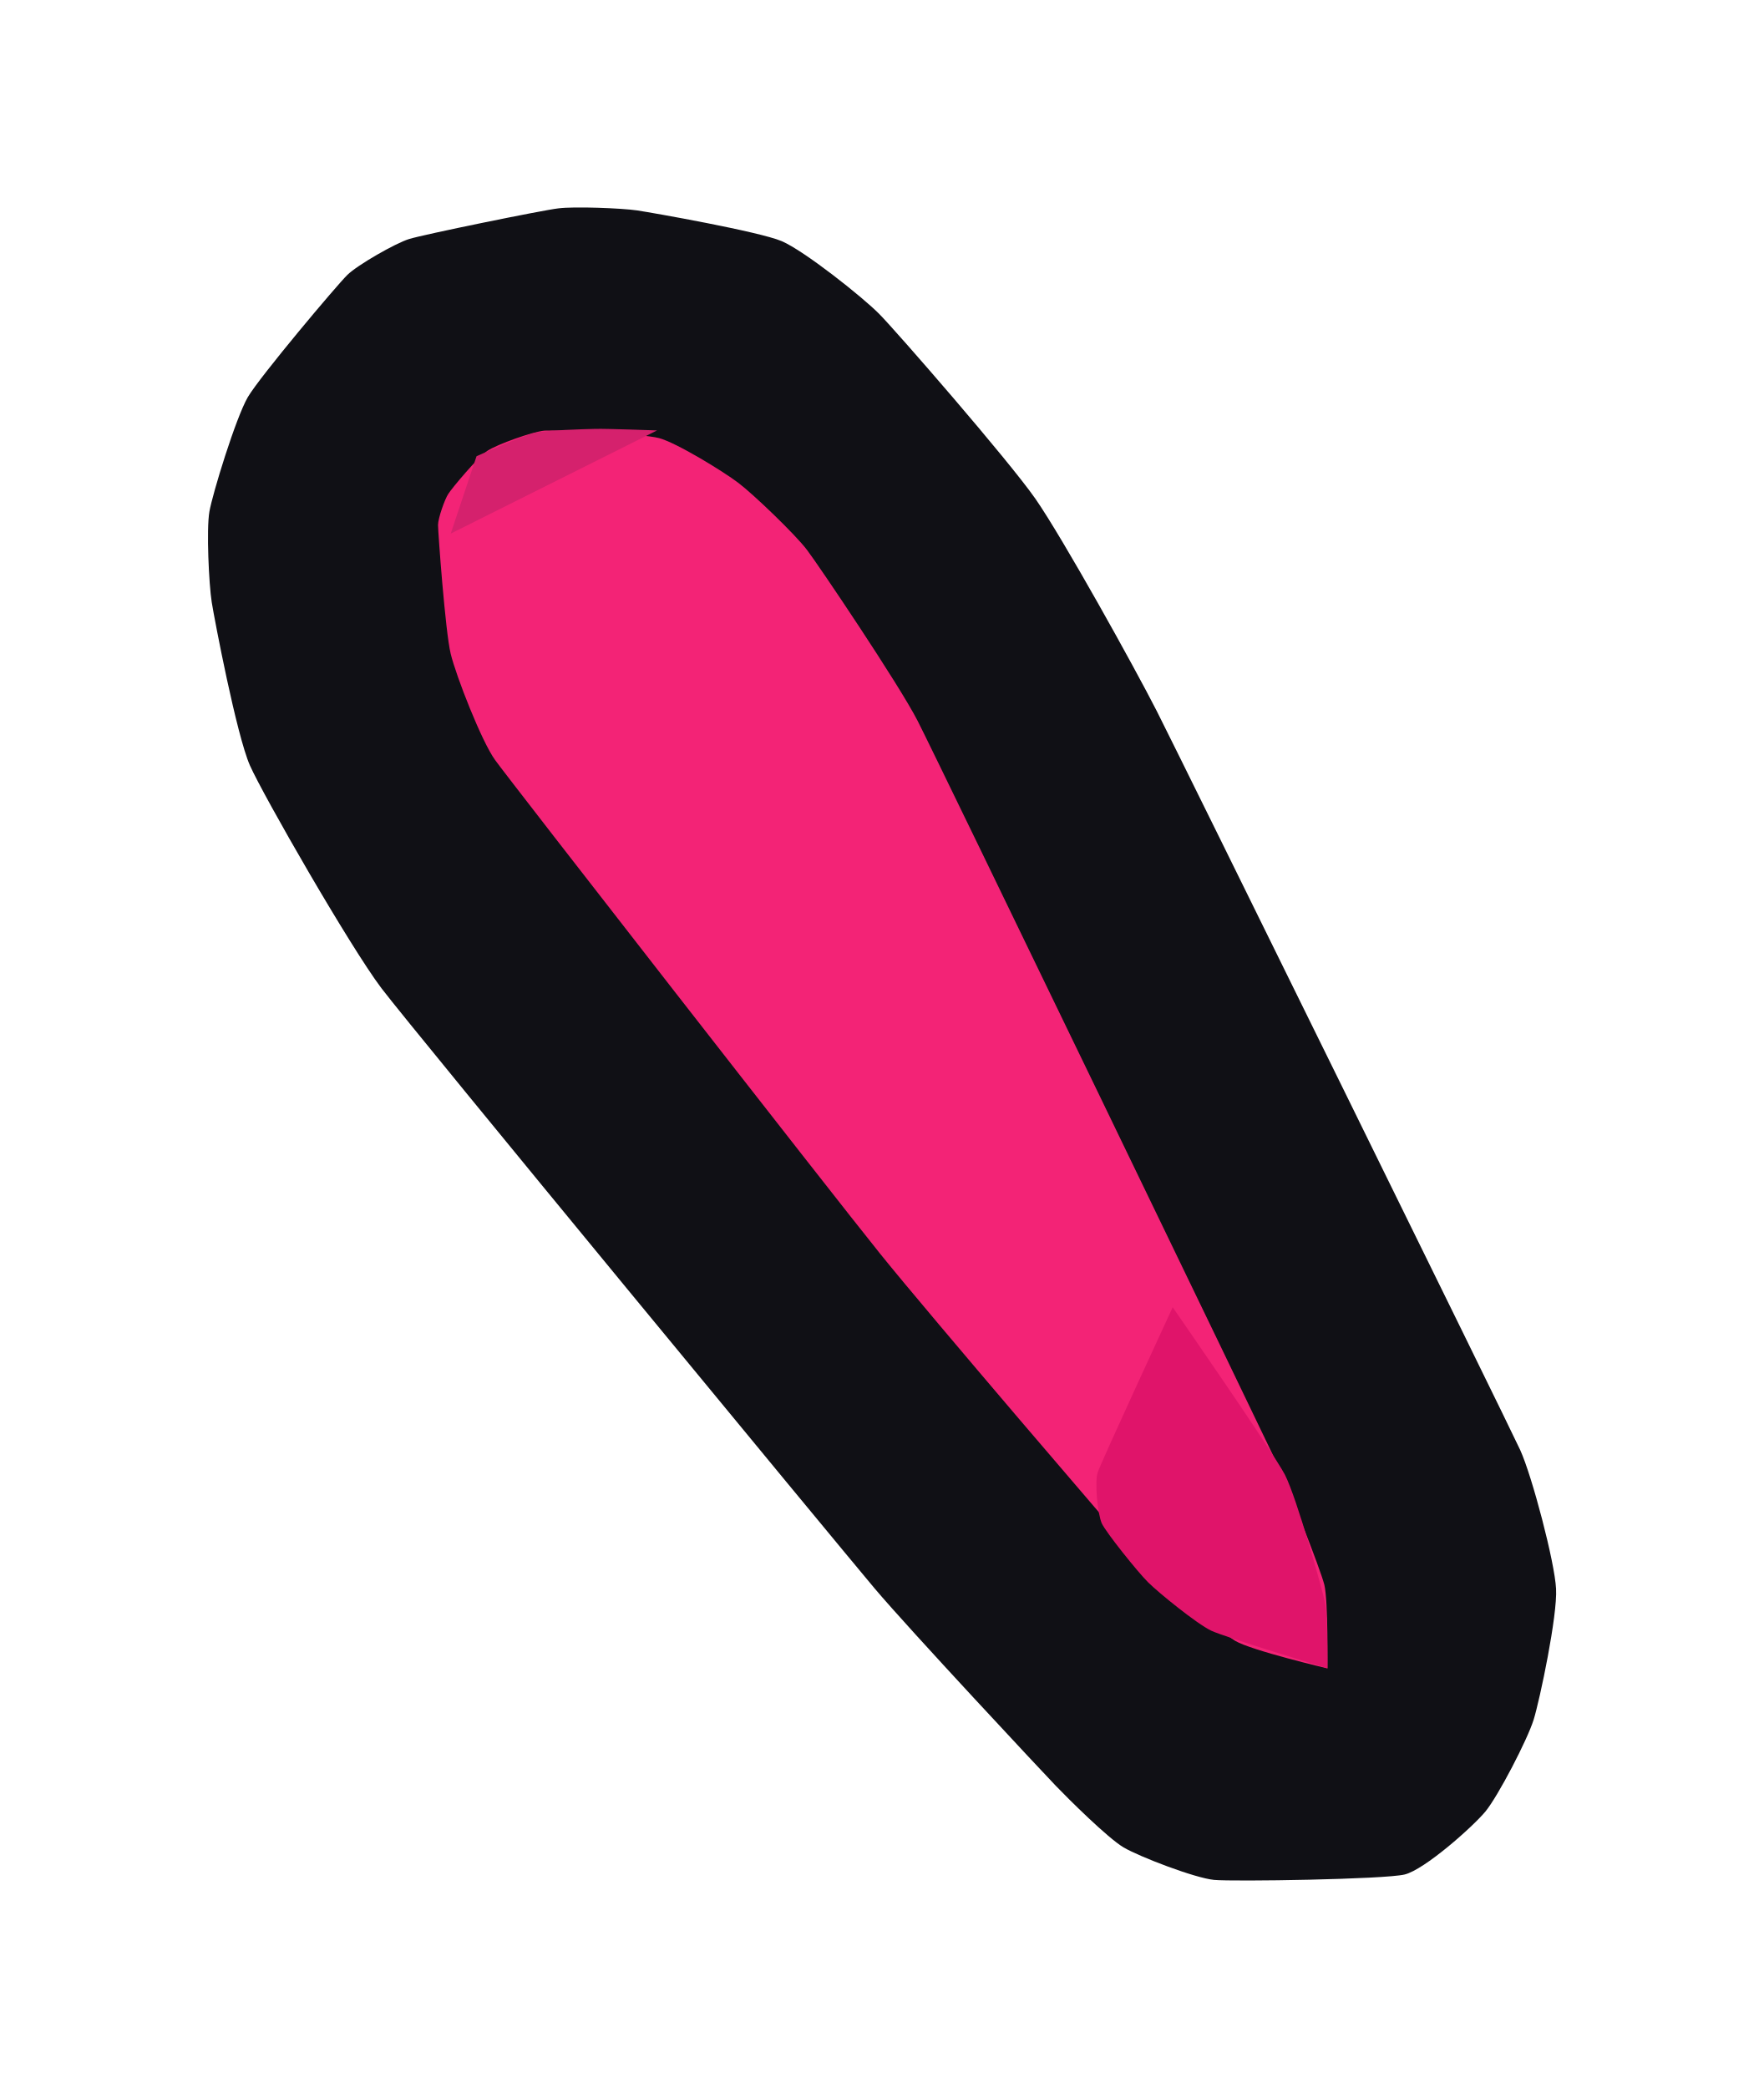
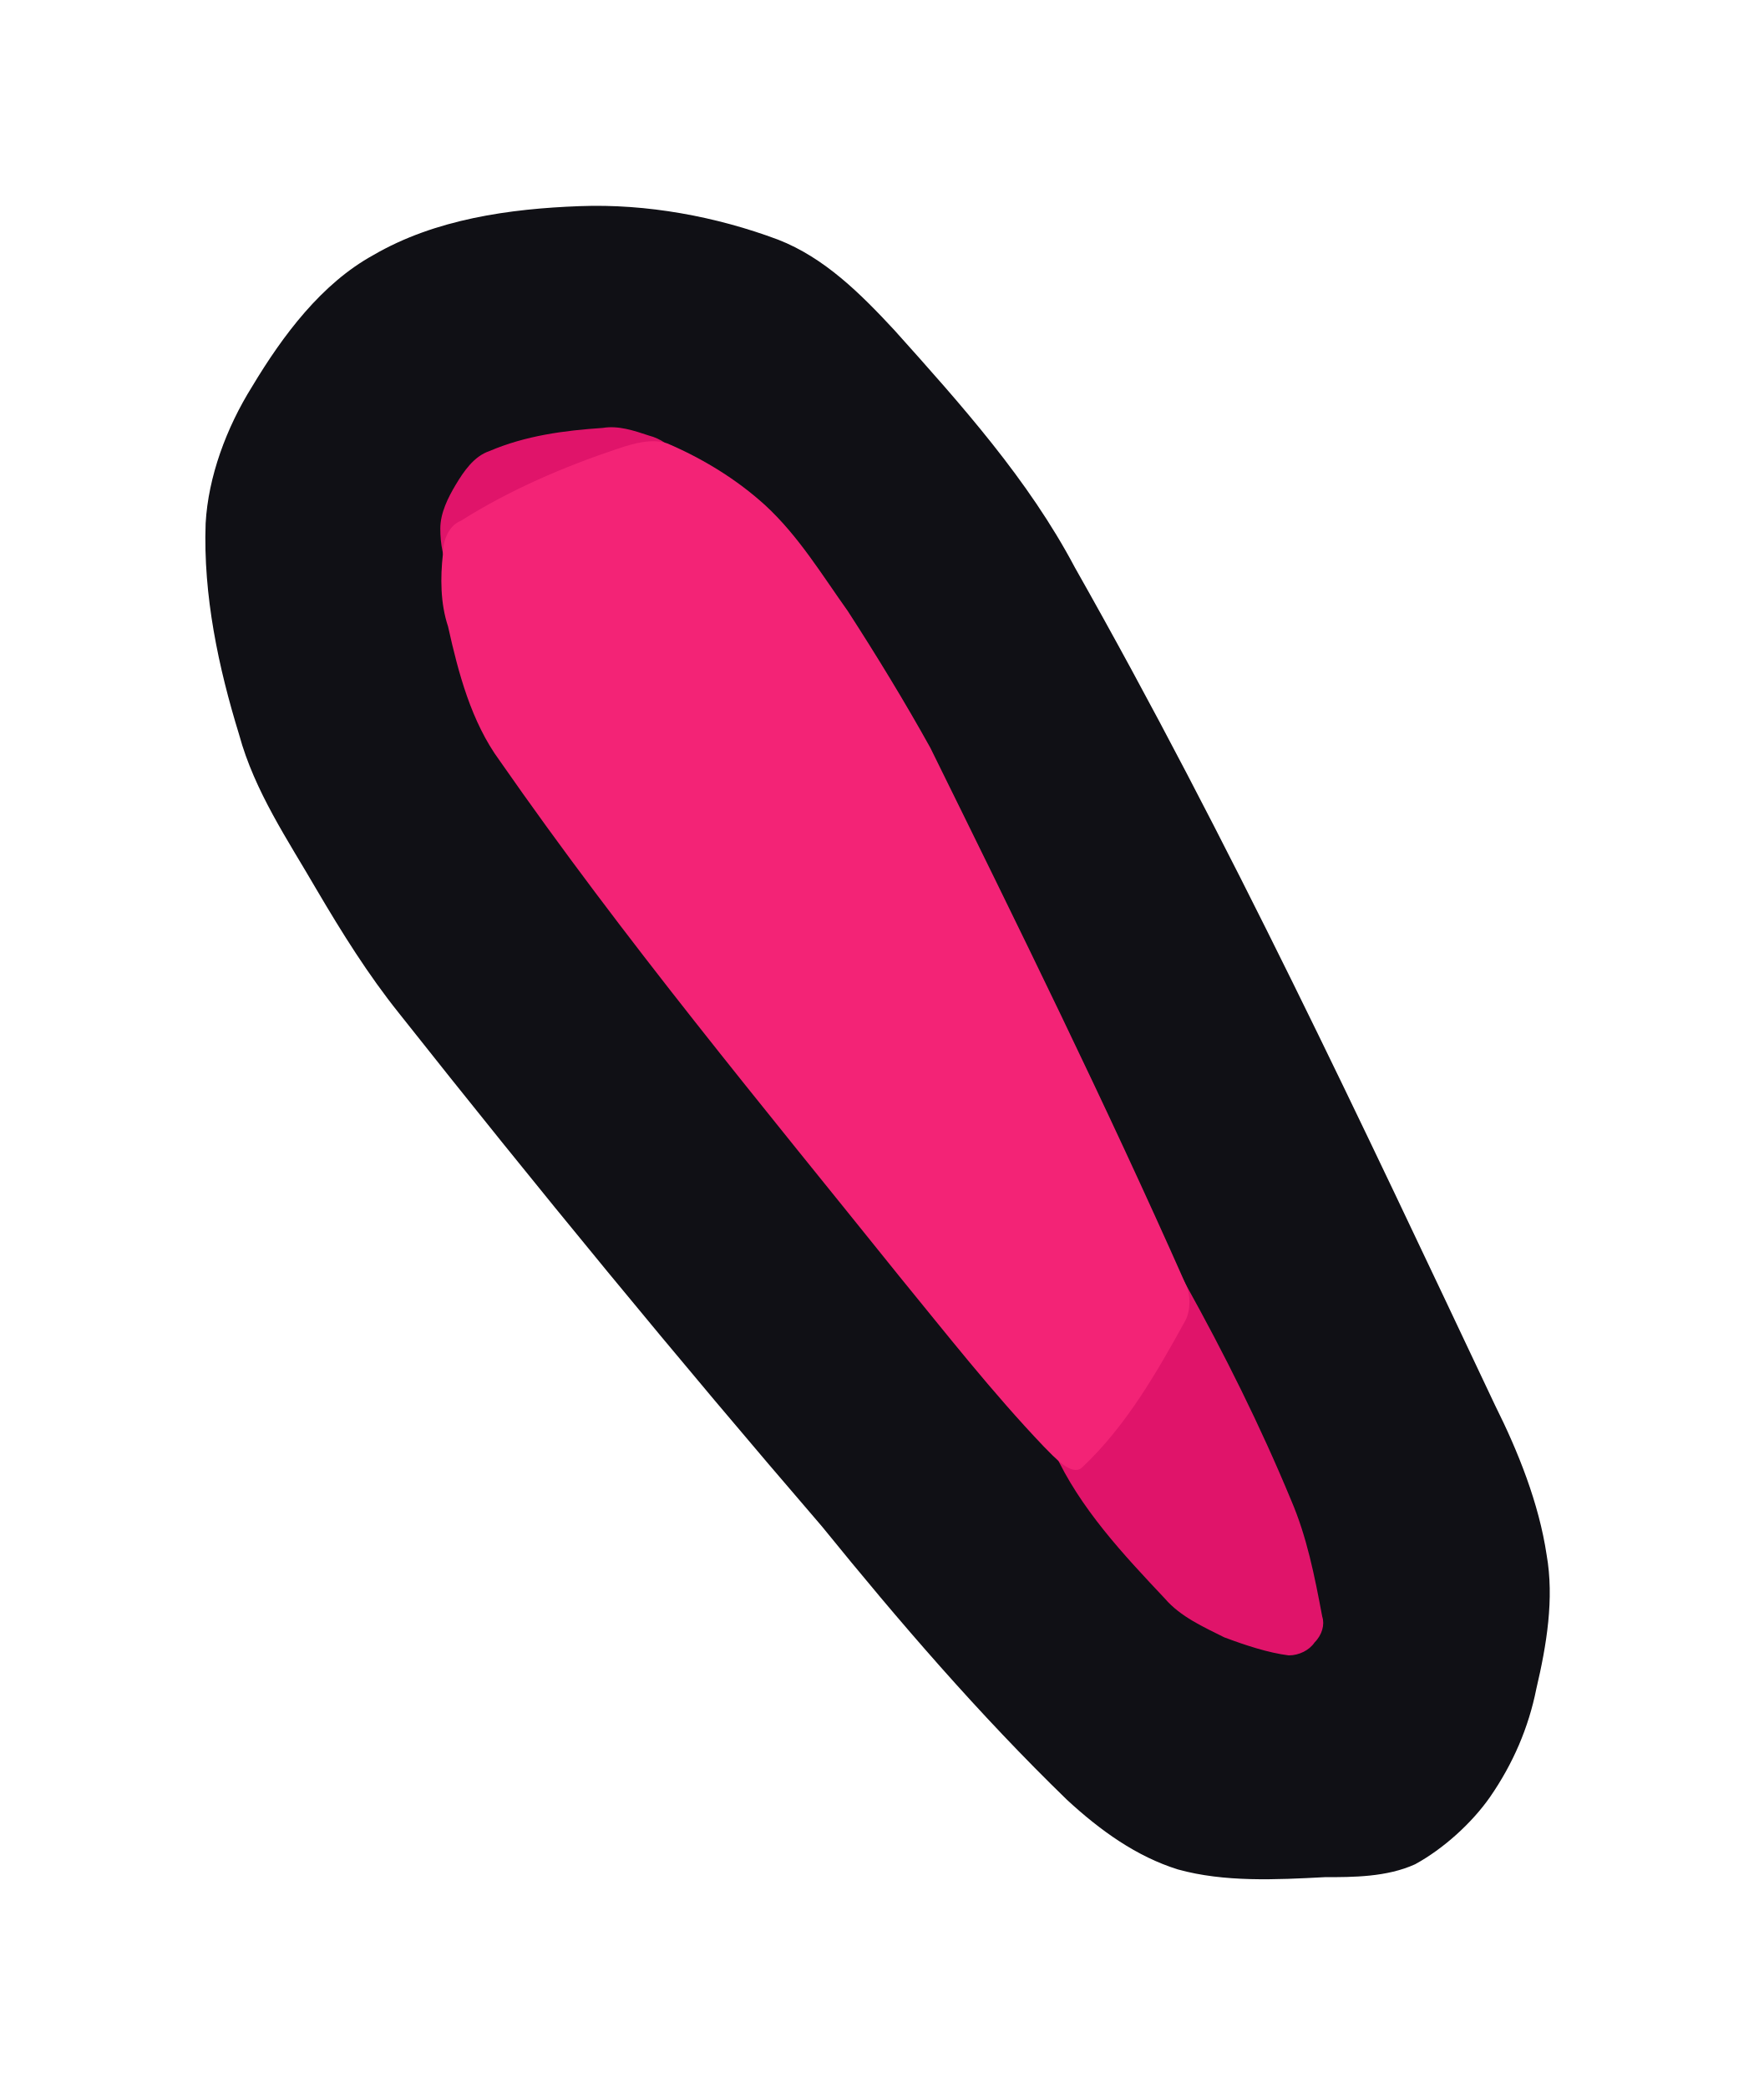
- <svg xmlns="http://www.w3.org/2000/svg" shape-rendering="geometricPrecision" viewBox="257.526 115.306 68.400 80.970" preserveAspectRatio="xMidYMid meet">
-   <path d="M0.00 0.00 C0.87 0.37 3.13 2.16 3.79 2.83 C4.46 3.51 8.77 8.46 9.84 9.99 C10.91 11.53 13.69 16.54 14.55 18.23 C15.41 19.92 28.18 45.87 28.64 46.88 C29.10 47.89 29.98 51.23 30.03 52.26 C30.09 53.29 29.40 56.57 29.16 57.34 C28.92 58.11 27.79 60.29 27.29 60.90 C26.78 61.51 24.93 63.15 24.16 63.34 C23.39 63.53 17.52 63.62 16.77 63.55 C16.03 63.48 13.87 62.65 13.26 62.29 C12.65 61.93 11.12 60.41 10.63 59.90 C10.14 59.39 4.94 53.83 3.60 52.24 C2.26 50.65 -14.31 30.57 -15.52 28.97 C-16.73 27.37 -20.09 21.52 -20.62 20.33 C-21.14 19.14 -21.99 14.69 -22.10 14.00 C-22.21 13.30 -22.31 11.18 -22.19 10.49 C-22.07 9.80 -21.17 6.86 -20.70 6.05 C-20.23 5.25 -17.24 1.70 -16.84 1.31 C-16.44 0.92 -14.97 0.08 -14.45 -0.08 C-13.92 -0.25 -9.27 -1.20 -8.66 -1.27 C-8.05 -1.35 -6.21 -1.28 -5.60 -1.19 C-5.00 -1.10 -0.87 -0.37 0.00 0.00 Z " fill="#101015" transform="translate(287.8359,124.6562)" />
-   <path d="M0.00 0.00 C0.68 0.18 2.52 1.31 3.08 1.74 C3.65 2.17 5.29 3.74 5.74 4.34 C6.19 4.93 9.31 9.56 10.03 10.97 C10.75 12.37 23.57 38.92 23.99 39.82 C24.41 40.72 25.64 43.84 25.80 44.47 C25.95 45.10 25.92 47.71 25.92 47.71 C25.92 47.71 22.98 47.02 22.34 46.64 C21.70 46.25 19.14 44.01 18.44 43.25 C17.75 42.48 10.50 34.02 8.59 31.65 C6.68 29.28 -5.84 13.21 -6.36 12.48 C-6.88 11.76 -7.87 9.23 -8.08 8.36 C-8.29 7.49 -8.57 3.63 -8.57 3.37 C-8.57 3.11 -8.31 2.37 -8.17 2.16 C-8.03 1.94 -7.03 0.74 -6.65 0.49 C-6.27 0.24 -4.90 -0.25 -4.44 -0.29 C-3.97 -0.32 -0.68 -0.18 0.00 0.00 Z " fill="#F32376" transform="translate(283.0818,132.2947)" />
-   <path d="M0.00 0.00 C0.00 0.00 3.87 5.58 4.35 6.49 C4.82 7.41 5.79 10.91 5.90 11.42 C6.01 11.92 6.00 14.00 6.00 14.00 C6.00 14.00 2.04 12.80 1.49 12.54 C0.93 12.27 -0.55 11.07 -0.96 10.66 C-1.37 10.25 -2.58 8.74 -2.75 8.38 C-2.91 8.02 -3.03 6.79 -2.91 6.41 C-2.79 6.03 0.00 0.00 0.00 0.00 Z " fill="#E0146A" transform="translate(303,166)" />
-   <path d="M0.00 0.00 C0.47 -0.01 2.38 0.06 2.38 0.06 C2.38 0.06 -5.62 4.06 -5.62 4.06 C-5.62 4.06 -4.62 1.06 -4.62 1.06 C-4.62 1.06 -2.82 0.26 -2.35 0.15 C-1.89 0.05 -0.47 0.01 0.00 0.00 Z " fill="#D5216D" transform="translate(280.625,131.9375)" />
+ <svg xmlns="http://www.w3.org/2000/svg" viewBox="257.526 115.306 68.4 80.97" preserveAspectRatio="xMidYMid meet">
+   <path fill="#101015" fill-rule="evenodd" d="M308.9 188.1C307.0 188.2 305.0 188.3 303.2 187.8C301.6 187.3 300.2 186.3 298.9 185.1C295.5 181.8 292.4 178.2 289.4 174.5C283.8 168.0 278.3 161.3 273.0 154.6C271.8 153.1 270.8 151.5 269.8 149.8C268.7 147.9 267.4 146.0 266.8 143.8C266.0 141.2 265.4 138.4 265.5 135.6C265.6 133.8 266.3 131.9 267.3 130.3C268.5 128.3 270.0 126.3 272.0 125.2C274.4 123.8 277.3 123.4 280.0 123.3C282.6 123.2 285.3 123.7 287.7 124.6C289.5 125.3 290.9 126.7 292.2 128.1C294.8 131.0 297.4 133.9 299.2 137.3C305.2 147.9 310.3 158.8 315.5 169.8C316.4 171.6 317.2 173.6 317.5 175.6C317.8 177.3 317.5 179.1 317.1 180.8C316.8 182.3 316.2 183.7 315.3 185.0C314.6 186.0 313.5 187.0 312.4 187.6C311.3 188.1 310.0 188.1 308.9 188.1ZM304.8 174.8C305.3 174.6 304.9 173.7 304.7 173.3C303.7 170.7 302.3 168.2 301.1 165.6C297.9 158.8 294.7 152.0 291.3 145.3C290.4 143.4 289.2 141.7 288.0 140.0C287.3 138.9 286.6 137.9 285.7 137.0C284.9 136.2 284.0 135.5 283.0 135.0C282.2 134.6 281.3 134.4 280.4 134.4C279.6 134.4 278.7 134.6 278.0 135.0C277.6 135.2 277.3 135.7 277.2 136.1C277.1 136.9 277.0 137.7 277.2 138.5C277.6 140.2 277.9 142.0 279.0 143.5C286.6 153.9 294.8 163.9 303.0 173.9C303.4 174.4 304.2 175.0 304.8 174.8Z" />
+   <path fill="#E0146A" fill-rule="evenodd" d="M276.2 137.8C275.8 138.0 275.3 137.8 275.0 137.5C274.7 137.0 274.6 136.4 274.6 135.8C274.6 135.2 274.9 134.6 275.2 134.1C275.5 133.6 275.9 133.0 276.5 132.8C277.9 132.2 279.4 132.0 280.9 131.9C281.5 131.8 282.1 132.0 282.7 132.2C283.1 132.3 283.6 132.6 283.8 133.0C284.0 133.2 284.0 133.5 283.9 133.8C283.8 134.1 283.5 134.3 283.3 134.5C280.9 135.7 278.6 136.9 276.2 137.8ZM307.5 179.5C306.7 179.4 305.8 179.1 305.0 178.8C304.2 178.4 303.3 178.0 302.7 177.3C301.1 175.6 299.4 173.8 298.4 171.6C298.0 170.8 298.5 169.8 298.8 169.0C299.2 167.7 299.8 166.5 300.5 165.4C300.8 164.9 301.2 164.5 301.7 164.2C302.0 164.1 302.4 164.1 302.7 164.3C303.0 164.4 303.3 164.7 303.5 165.1C305.0 167.8 306.4 170.6 307.6 173.5C308.2 174.9 308.5 176.4 308.8 178.0C308.9 178.3 308.8 178.7 308.5 179.0C308.3 179.3 307.9 179.5 307.5 179.5Z" />
+   <path fill="#F32376" fill-rule="evenodd" d="M299.5 172.2C299.1 172.6 298.4 171.8 298.0 171.4C296.0 169.3 294.2 167.0 292.4 164.8C287.1 158.2 281.7 151.7 276.9 144.8C275.8 143.3 275.3 141.4 274.9 139.6C274.6 138.7 274.6 137.7 274.7 136.8C274.7 136.3 274.9 135.7 275.4 135.5C277.3 134.3 279.4 133.4 281.5 132.7C282.1 132.5 282.8 132.3 283.4 132.5C284.8 133.1 286.1 133.9 287.2 134.9C288.5 136.1 289.4 137.6 290.4 139.0C291.5 140.7 292.6 142.5 293.6 144.3C297.0 151.2 300.4 158.1 303.5 165.1C303.7 165.5 303.7 166.1 303.5 166.5C302.4 168.5 301.2 170.6 299.5 172.2Z" />
</svg>
